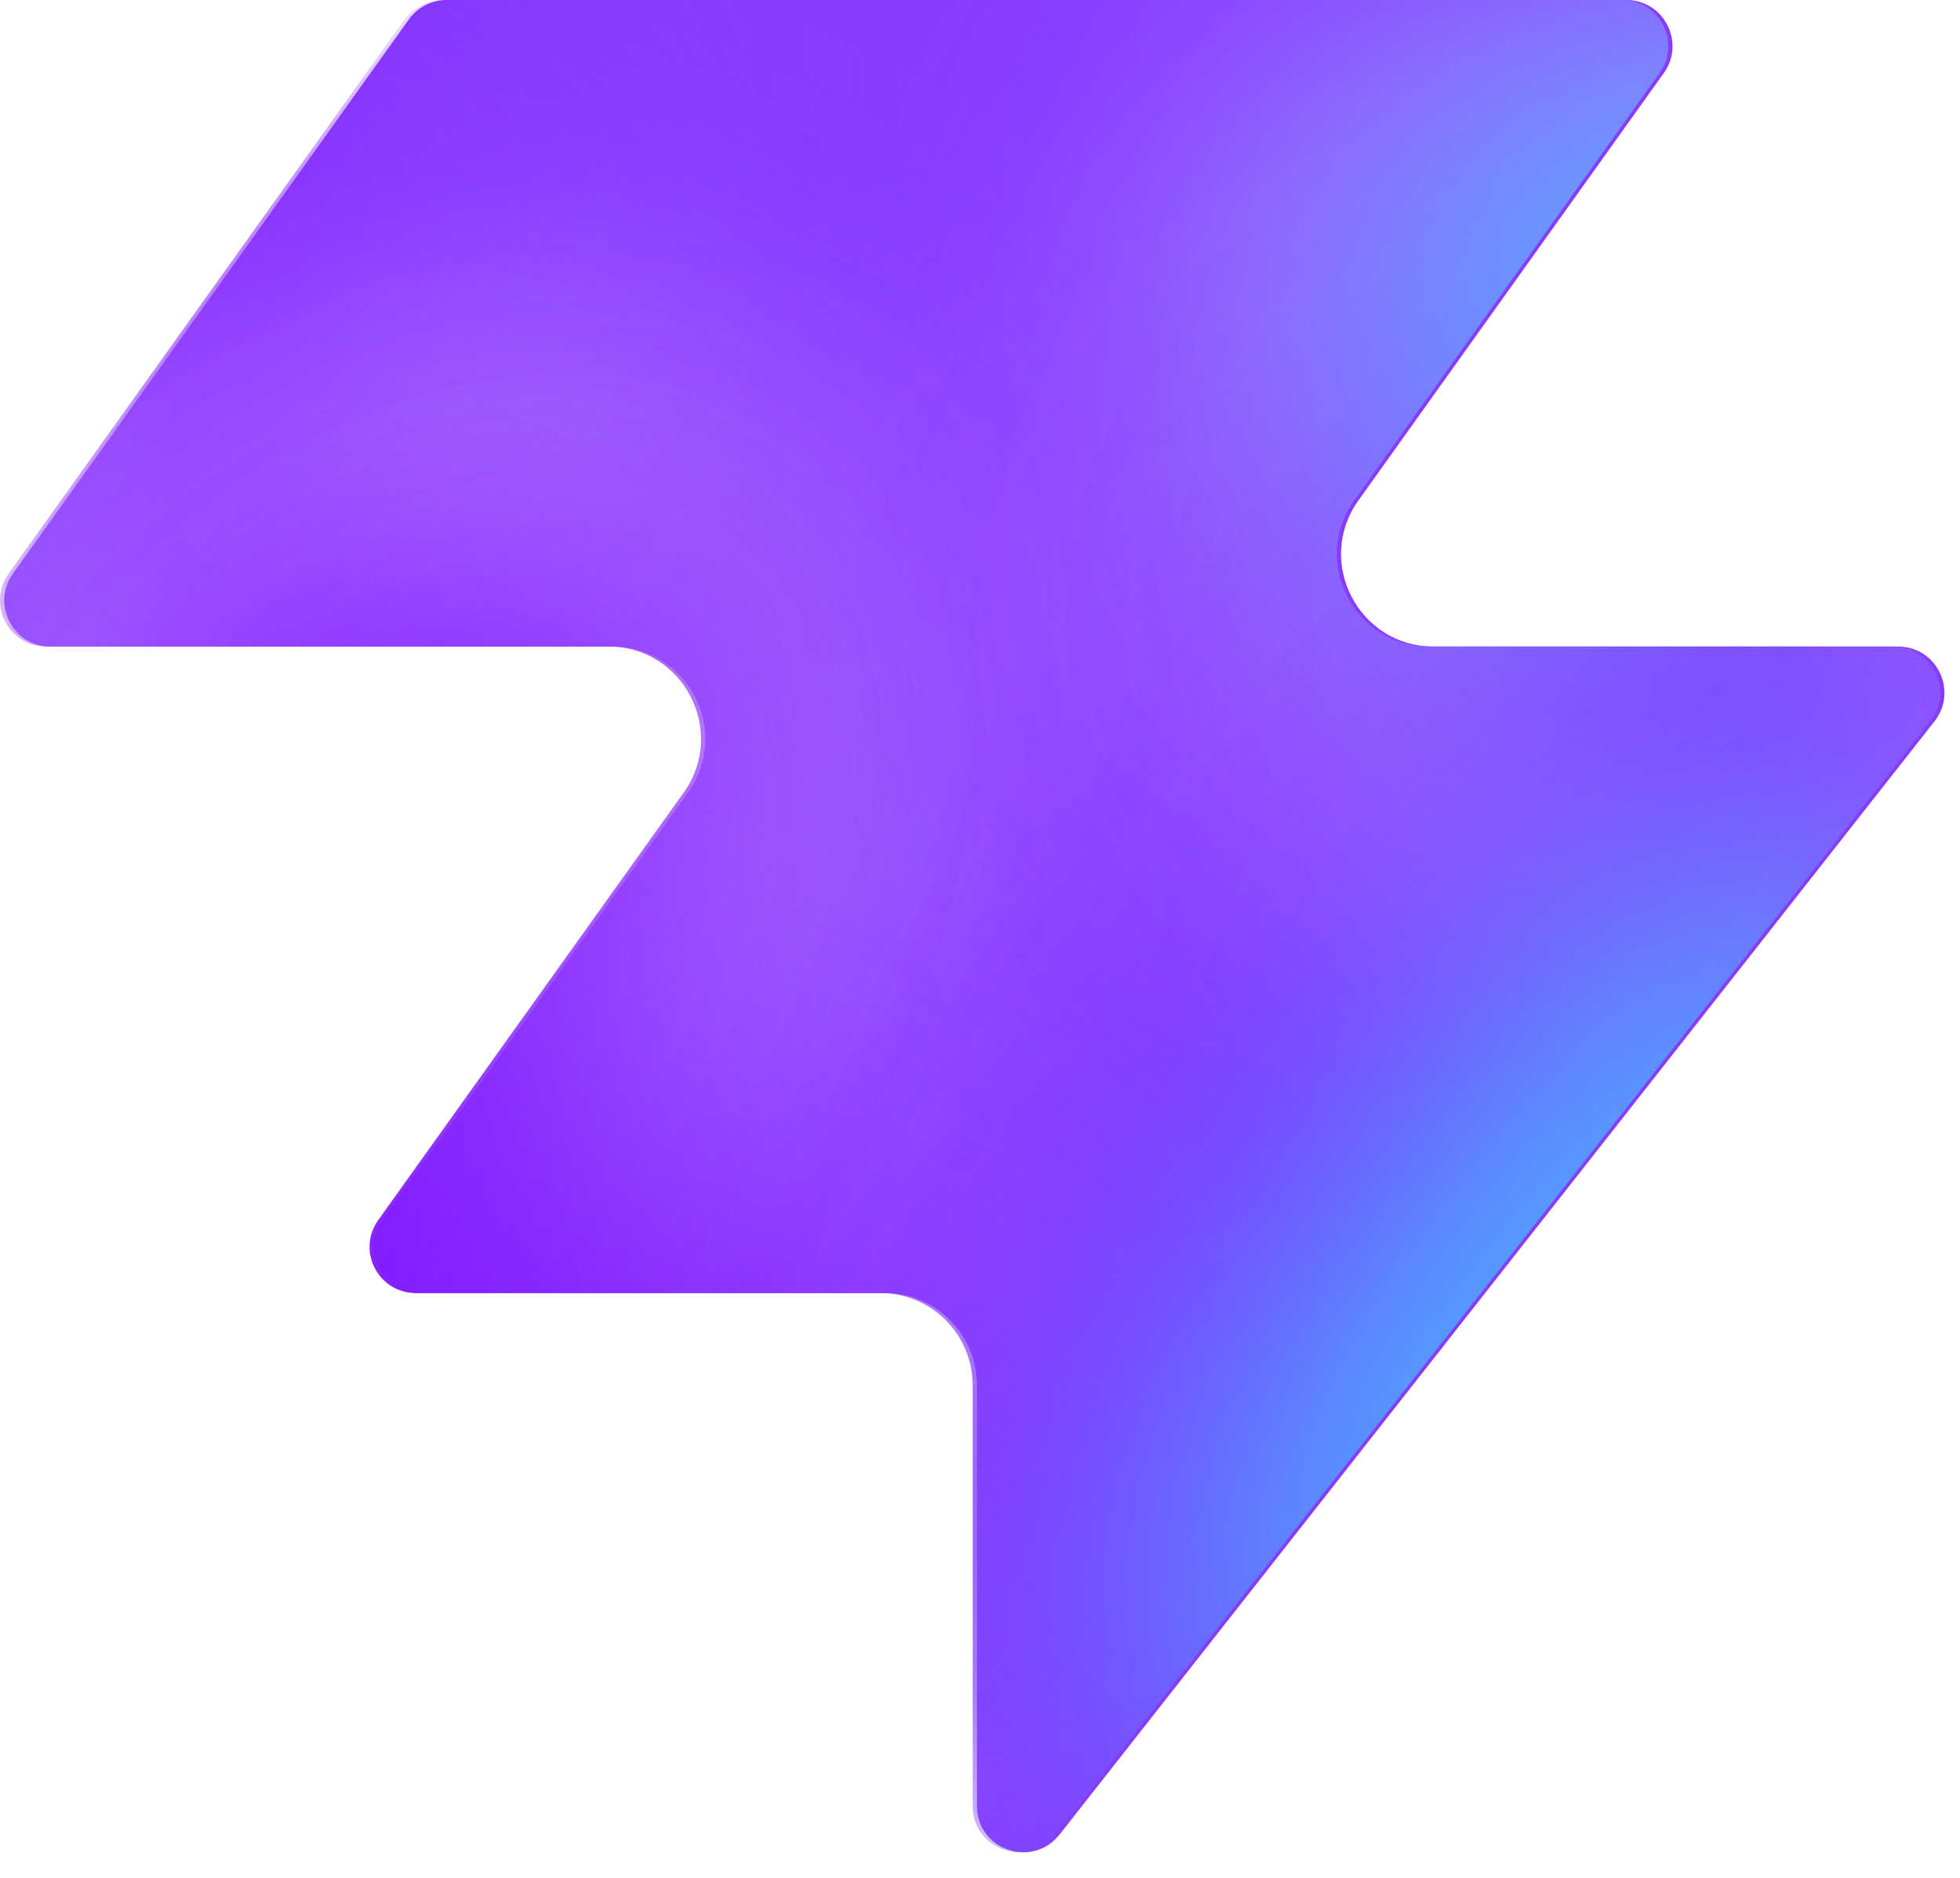
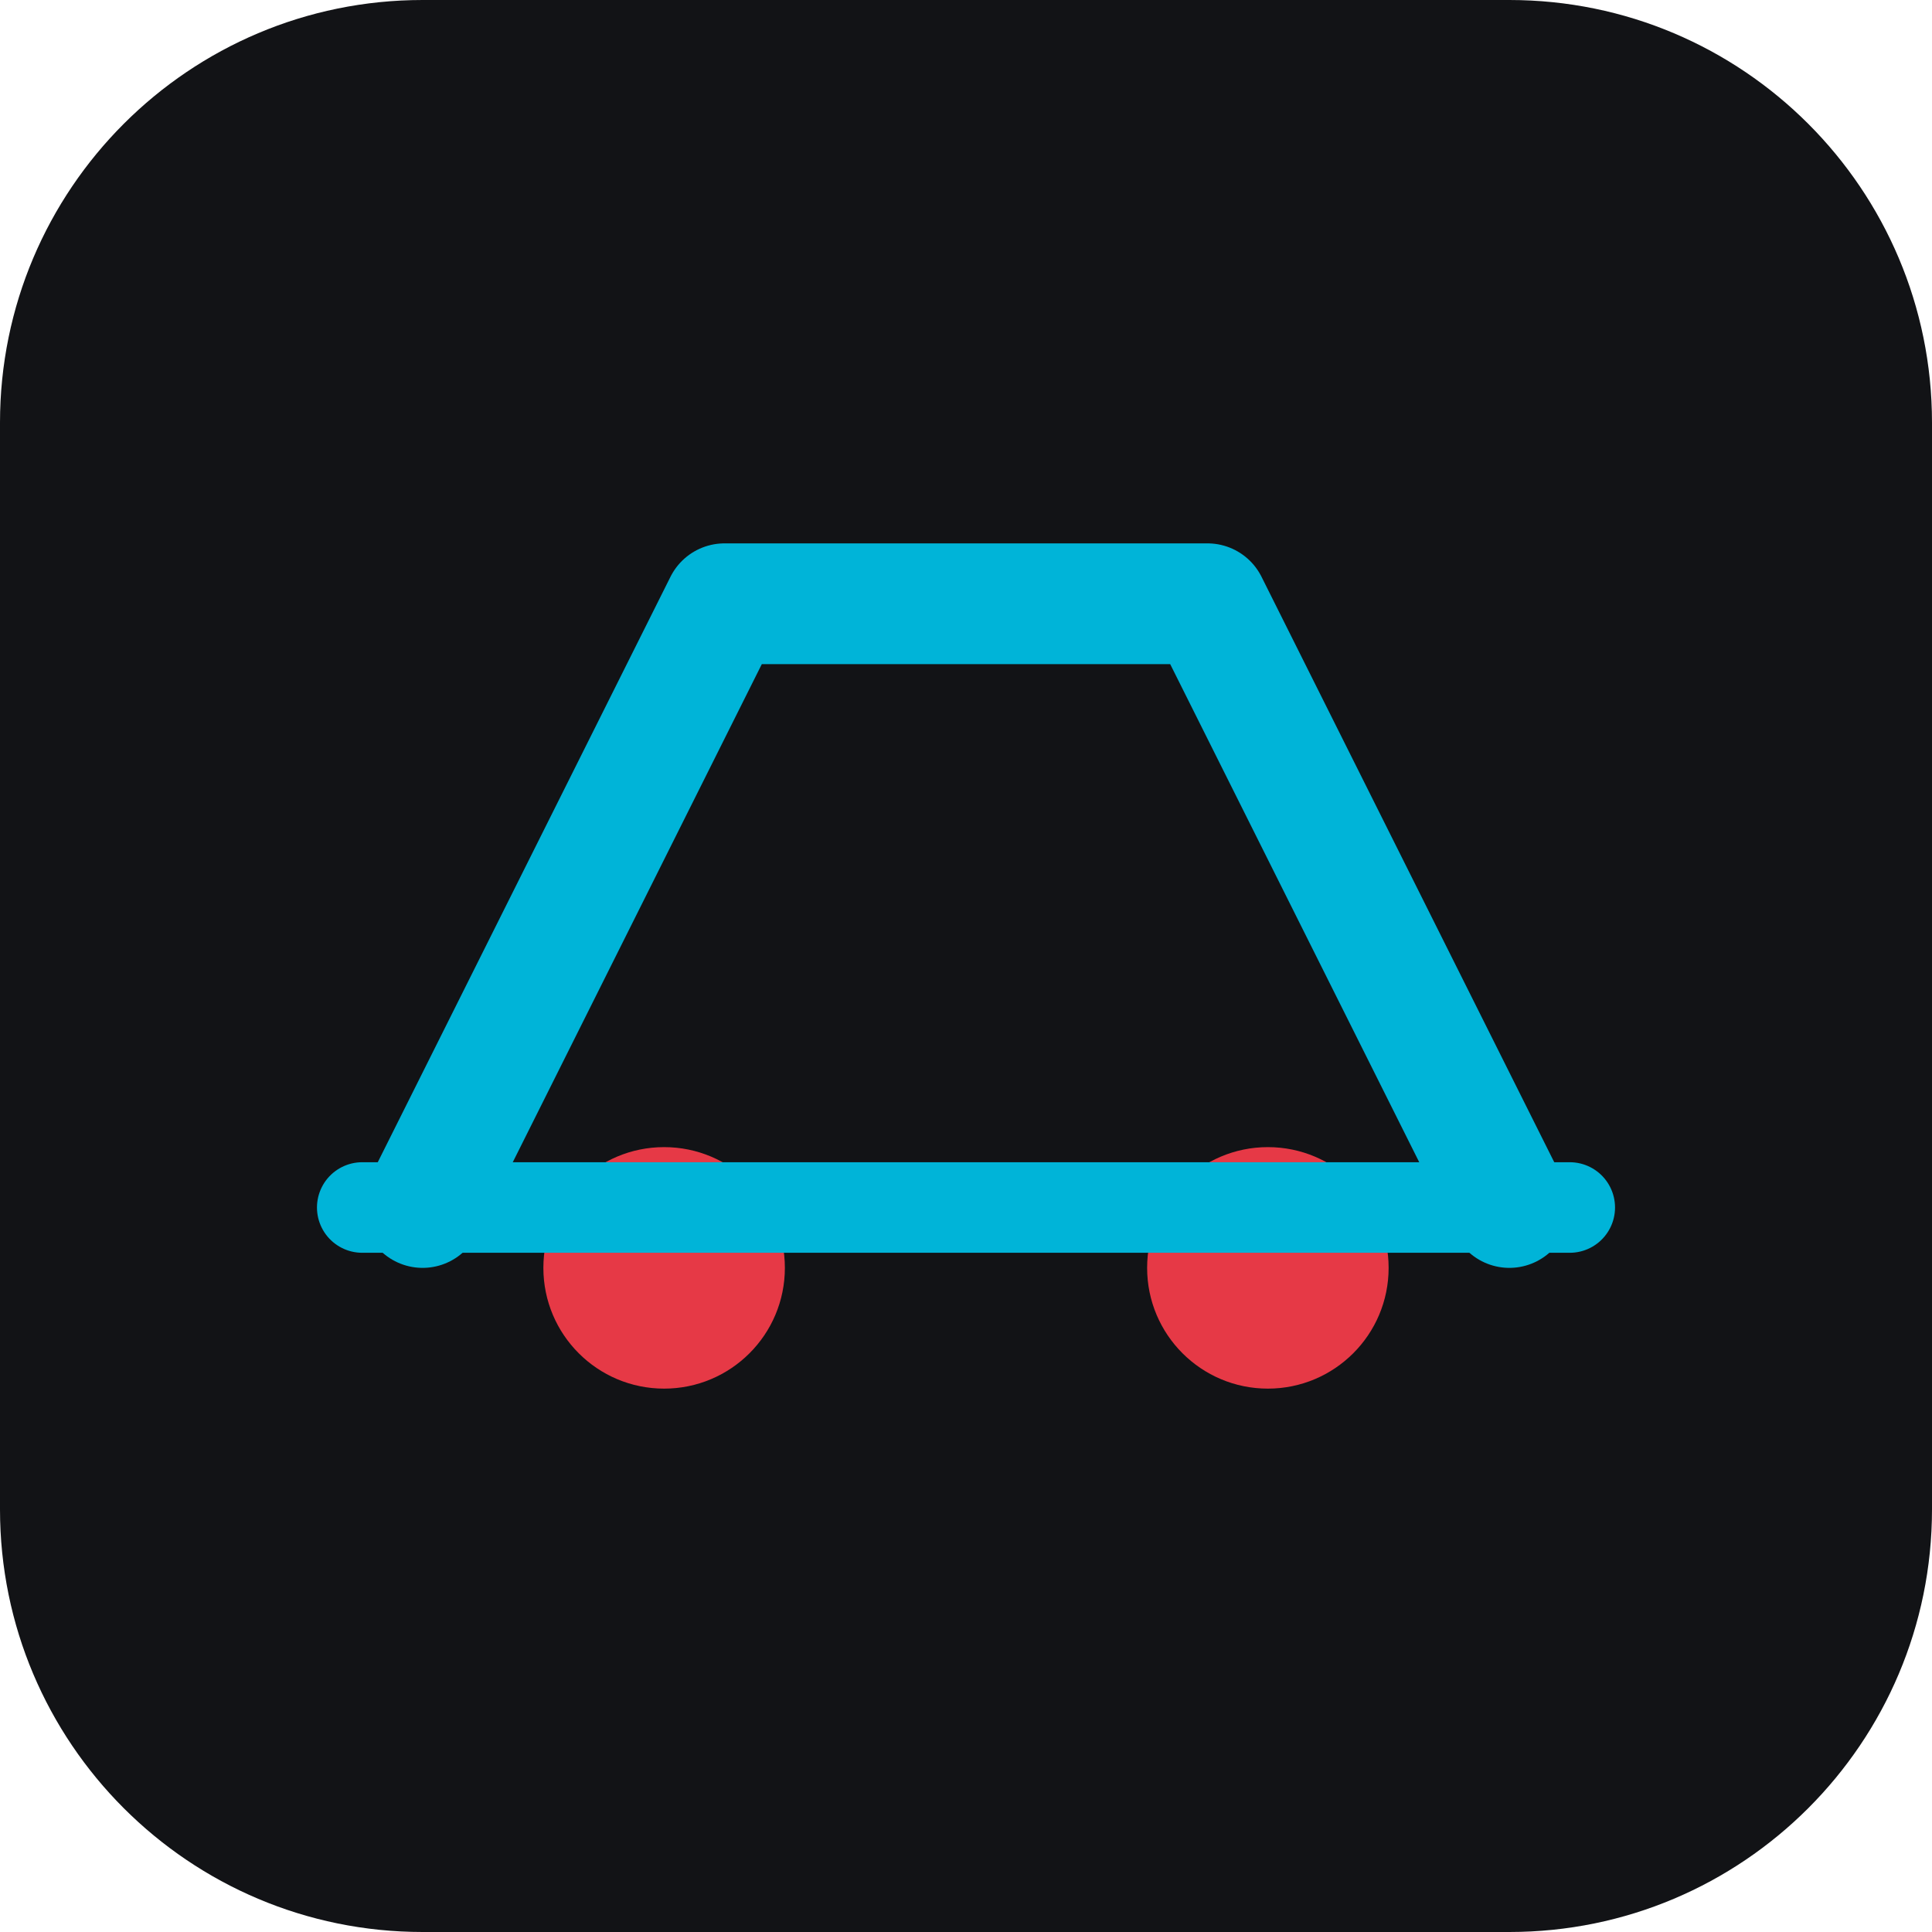
- <svg xmlns="http://www.w3.org/2000/svg" width="48" height="46" fill="none" viewBox="0 0 48 46">
-   <path fill="#863bff" d="M25.946 44.938c-.664.845-2.021.375-2.021-.698V33.937a2.26 2.26 0 0 0-2.262-2.262H10.287c-.92 0-1.456-1.04-.92-1.788l7.48-10.471c1.07-1.497 0-3.578-1.842-3.578H1.237c-.92 0-1.456-1.04-.92-1.788L10.013.474c.214-.297.556-.474.92-.474h28.894c.92 0 1.456 1.04.92 1.788l-7.48 10.471c-1.07 1.498 0 3.579 1.842 3.579h11.377c.943 0 1.473 1.088.89 1.83L25.947 44.94z" style="fill:#863bff;fill:color(display-p3 .525 .23 1);fill-opacity:1" />
-   <mask id="a" width="48" height="46" x="0" y="0" maskUnits="userSpaceOnUse" style="mask-type:alpha">
-     <path fill="#000" d="M25.842 44.938c-.664.844-2.021.375-2.021-.698V33.937a2.26 2.26 0 0 0-2.262-2.262H10.183c-.92 0-1.456-1.04-.92-1.788l7.48-10.471c1.07-1.498 0-3.579-1.842-3.579H1.133c-.92 0-1.456-1.04-.92-1.787L9.91.473c.214-.297.556-.474.92-.474h28.894c.92 0 1.456 1.04.92 1.788l-7.48 10.471c-1.07 1.498 0 3.578 1.842 3.578h11.377c.943 0 1.473 1.088.89 1.832L25.843 44.94z" style="fill:#000;fill-opacity:1" />
-   </mask>
-   <g mask="url(#a)">
-     <g filter="url(#b)">
-       <ellipse cx="5.508" cy="14.704" fill="#ede6ff" rx="5.508" ry="14.704" style="fill:#ede6ff;fill:color(display-p3 .927 .903 1);fill-opacity:1" transform="matrix(.00324 1 1 -.00324 -4.47 31.516)" />
-     </g>
-     <g filter="url(#c)">
-       <ellipse cx="10.399" cy="29.851" fill="#ede6ff" rx="10.399" ry="29.851" style="fill:#ede6ff;fill:color(display-p3 .927 .903 1);fill-opacity:1" transform="matrix(.00324 1 1 -.00324 -39.328 7.883)" />
-     </g>
-     <g filter="url(#d)">
-       <ellipse cx="5.508" cy="30.487" fill="#7e14ff" rx="5.508" ry="30.487" style="fill:#7e14ff;fill:color(display-p3 .492 .077 1);fill-opacity:1" transform="rotate(89.814 -25.913 -14.639)scale(1 -1)" />
-     </g>
-     <g filter="url(#e)">
-       <ellipse cx="5.508" cy="30.599" fill="#7e14ff" rx="5.508" ry="30.599" style="fill:#7e14ff;fill:color(display-p3 .492 .077 1);fill-opacity:1" transform="rotate(89.814 -32.644 -3.334)scale(1 -1)" />
-     </g>
-     <g filter="url(#f)">
-       <ellipse cx="5.508" cy="30.599" fill="#7e14ff" rx="5.508" ry="30.599" style="fill:#7e14ff;fill:color(display-p3 .492 .077 1);fill-opacity:1" transform="matrix(.00324 1 1 -.00324 -34.34 30.47)" />
-     </g>
-     <g filter="url(#g)">
-       <ellipse cx="14.072" cy="22.078" fill="#ede6ff" rx="14.072" ry="22.078" style="fill:#ede6ff;fill:color(display-p3 .927 .903 1);fill-opacity:1" transform="rotate(93.35 24.506 48.493)scale(-1 1)" />
-     </g>
-     <g filter="url(#h)">
-       <ellipse cx="3.47" cy="21.501" fill="#7e14ff" rx="3.47" ry="21.501" style="fill:#7e14ff;fill:color(display-p3 .492 .077 1);fill-opacity:1" transform="rotate(89.009 28.708 47.59)scale(-1 1)" />
-     </g>
-     <g filter="url(#i)">
-       <ellipse cx="3.47" cy="21.501" fill="#7e14ff" rx="3.47" ry="21.501" style="fill:#7e14ff;fill:color(display-p3 .492 .077 1);fill-opacity:1" transform="rotate(89.009 28.708 47.59)scale(-1 1)" />
-     </g>
-     <g filter="url(#j)">
-       <ellipse cx=".387" cy="8.972" fill="#7e14ff" rx="4.407" ry="29.108" style="fill:#7e14ff;fill:color(display-p3 .492 .077 1);fill-opacity:1" transform="rotate(39.51 .387 8.972)" />
-     </g>
-     <g filter="url(#k)">
-       <ellipse cx="47.523" cy="-6.092" fill="#7e14ff" rx="4.407" ry="29.108" style="fill:#7e14ff;fill:color(display-p3 .492 .077 1);fill-opacity:1" transform="rotate(37.892 47.523 -6.092)" />
-     </g>
-     <g filter="url(#l)">
-       <ellipse cx="41.412" cy="6.333" fill="#47bfff" rx="5.971" ry="9.665" style="fill:#47bfff;fill:color(display-p3 .28 .748 1);fill-opacity:1" transform="rotate(37.892 41.412 6.333)" />
-     </g>
-     <g filter="url(#m)">
-       <ellipse cx="-1.879" cy="38.332" fill="#7e14ff" rx="4.407" ry="29.108" style="fill:#7e14ff;fill:color(display-p3 .492 .077 1);fill-opacity:1" transform="rotate(37.892 -1.88 38.332)" />
-     </g>
-     <g filter="url(#n)">
-       <ellipse cx="-1.879" cy="38.332" fill="#7e14ff" rx="4.407" ry="29.108" style="fill:#7e14ff;fill:color(display-p3 .492 .077 1);fill-opacity:1" transform="rotate(37.892 -1.88 38.332)" />
-     </g>
-     <g filter="url(#o)">
-       <ellipse cx="35.651" cy="29.907" fill="#7e14ff" rx="4.407" ry="29.108" style="fill:#7e14ff;fill:color(display-p3 .492 .077 1);fill-opacity:1" transform="rotate(37.892 35.651 29.907)" />
-     </g>
-     <g filter="url(#p)">
-       <ellipse cx="38.418" cy="32.4" fill="#47bfff" rx="5.971" ry="15.297" style="fill:#47bfff;fill:color(display-p3 .28 .748 1);fill-opacity:1" transform="rotate(37.892 38.418 32.4)" />
-     </g>
-   </g>
-   <defs>
-     <filter id="b" width="60.045" height="41.654" x="-19.77" y="16.149" color-interpolation-filters="sRGB" filterUnits="userSpaceOnUse">
-       <feFlood flood-opacity="0" result="BackgroundImageFix" />
-       <feBlend in="SourceGraphic" in2="BackgroundImageFix" result="shape" />
-       <feGaussianBlur result="effect1_foregroundBlur_2002_17158" stdDeviation="7.659" />
-     </filter>
-     <filter id="c" width="90.34" height="51.437" x="-54.613" y="-7.533" color-interpolation-filters="sRGB" filterUnits="userSpaceOnUse">
-       <feFlood flood-opacity="0" result="BackgroundImageFix" />
-       <feBlend in="SourceGraphic" in2="BackgroundImageFix" result="shape" />
-       <feGaussianBlur result="effect1_foregroundBlur_2002_17158" stdDeviation="7.659" />
-     </filter>
-     <filter id="d" width="79.355" height="29.4" x="-49.64" y="2.03" color-interpolation-filters="sRGB" filterUnits="userSpaceOnUse">
-       <feFlood flood-opacity="0" result="BackgroundImageFix" />
-       <feBlend in="SourceGraphic" in2="BackgroundImageFix" result="shape" />
-       <feGaussianBlur result="effect1_foregroundBlur_2002_17158" stdDeviation="4.596" />
-     </filter>
-     <filter id="e" width="79.579" height="29.4" x="-45.045" y="20.029" color-interpolation-filters="sRGB" filterUnits="userSpaceOnUse">
-       <feFlood flood-opacity="0" result="BackgroundImageFix" />
-       <feBlend in="SourceGraphic" in2="BackgroundImageFix" result="shape" />
-       <feGaussianBlur result="effect1_foregroundBlur_2002_17158" stdDeviation="4.596" />
-     </filter>
-     <filter id="f" width="79.579" height="29.4" x="-43.513" y="21.178" color-interpolation-filters="sRGB" filterUnits="userSpaceOnUse">
-       <feFlood flood-opacity="0" result="BackgroundImageFix" />
-       <feBlend in="SourceGraphic" in2="BackgroundImageFix" result="shape" />
-       <feGaussianBlur result="effect1_foregroundBlur_2002_17158" stdDeviation="4.596" />
-     </filter>
-     <filter id="g" width="74.749" height="58.852" x="15.756" y="-17.901" color-interpolation-filters="sRGB" filterUnits="userSpaceOnUse">
-       <feFlood flood-opacity="0" result="BackgroundImageFix" />
-       <feBlend in="SourceGraphic" in2="BackgroundImageFix" result="shape" />
-       <feGaussianBlur result="effect1_foregroundBlur_2002_17158" stdDeviation="7.659" />
-     </filter>
-     <filter id="h" width="61.377" height="25.362" x="23.548" y="2.284" color-interpolation-filters="sRGB" filterUnits="userSpaceOnUse">
-       <feFlood flood-opacity="0" result="BackgroundImageFix" />
-       <feBlend in="SourceGraphic" in2="BackgroundImageFix" result="shape" />
-       <feGaussianBlur result="effect1_foregroundBlur_2002_17158" stdDeviation="4.596" />
-     </filter>
-     <filter id="i" width="61.377" height="25.362" x="23.548" y="2.284" color-interpolation-filters="sRGB" filterUnits="userSpaceOnUse">
-       <feFlood flood-opacity="0" result="BackgroundImageFix" />
-       <feBlend in="SourceGraphic" in2="BackgroundImageFix" result="shape" />
-       <feGaussianBlur result="effect1_foregroundBlur_2002_17158" stdDeviation="4.596" />
-     </filter>
-     <filter id="j" width="56.045" height="63.649" x="-27.636" y="-22.853" color-interpolation-filters="sRGB" filterUnits="userSpaceOnUse">
-       <feFlood flood-opacity="0" result="BackgroundImageFix" />
-       <feBlend in="SourceGraphic" in2="BackgroundImageFix" result="shape" />
-       <feGaussianBlur result="effect1_foregroundBlur_2002_17158" stdDeviation="4.596" />
-     </filter>
-     <filter id="k" width="54.814" height="64.646" x="20.116" y="-38.415" color-interpolation-filters="sRGB" filterUnits="userSpaceOnUse">
-       <feFlood flood-opacity="0" result="BackgroundImageFix" />
-       <feBlend in="SourceGraphic" in2="BackgroundImageFix" result="shape" />
-       <feGaussianBlur result="effect1_foregroundBlur_2002_17158" stdDeviation="4.596" />
-     </filter>
-     <filter id="l" width="33.541" height="35.313" x="24.641" y="-11.323" color-interpolation-filters="sRGB" filterUnits="userSpaceOnUse">
-       <feFlood flood-opacity="0" result="BackgroundImageFix" />
-       <feBlend in="SourceGraphic" in2="BackgroundImageFix" result="shape" />
-       <feGaussianBlur result="effect1_foregroundBlur_2002_17158" stdDeviation="4.596" />
-     </filter>
-     <filter id="m" width="54.814" height="64.646" x="-29.286" y="6.009" color-interpolation-filters="sRGB" filterUnits="userSpaceOnUse">
-       <feFlood flood-opacity="0" result="BackgroundImageFix" />
-       <feBlend in="SourceGraphic" in2="BackgroundImageFix" result="shape" />
-       <feGaussianBlur result="effect1_foregroundBlur_2002_17158" stdDeviation="4.596" />
-     </filter>
-     <filter id="n" width="54.814" height="64.646" x="-29.286" y="6.009" color-interpolation-filters="sRGB" filterUnits="userSpaceOnUse">
-       <feFlood flood-opacity="0" result="BackgroundImageFix" />
-       <feBlend in="SourceGraphic" in2="BackgroundImageFix" result="shape" />
-       <feGaussianBlur result="effect1_foregroundBlur_2002_17158" stdDeviation="4.596" />
-     </filter>
-     <filter id="o" width="54.814" height="64.646" x="8.244" y="-2.416" color-interpolation-filters="sRGB" filterUnits="userSpaceOnUse">
-       <feFlood flood-opacity="0" result="BackgroundImageFix" />
-       <feBlend in="SourceGraphic" in2="BackgroundImageFix" result="shape" />
-       <feGaussianBlur result="effect1_foregroundBlur_2002_17158" stdDeviation="4.596" />
-     </filter>
-     <filter id="p" width="39.409" height="43.623" x="18.713" y="10.588" color-interpolation-filters="sRGB" filterUnits="userSpaceOnUse">
-       <feFlood flood-opacity="0" result="BackgroundImageFix" />
-       <feBlend in="SourceGraphic" in2="BackgroundImageFix" result="shape" />
-       <feGaussianBlur result="effect1_foregroundBlur_2002_17158" stdDeviation="4.596" />
-     </filter>
-   </defs>
+ <svg xmlns="http://www.w3.org/2000/svg" width="64" height="64" viewBox="0 0 64 64">
+   <rect width="64" height="64" rx="14" fill="#121316" />
+   <path d="M14 40 L24 20 H40 L50 40" stroke="#00B4D8" stroke-width="4" fill="none" stroke-linejoin="round" stroke-linecap="round" />
+   <circle cx="22" cy="42" r="4" fill="#E63946" />
+   <circle cx="42" cy="42" r="4" fill="#E63946" />
+   <path d="M12 40 H52" stroke="#00B4D8" stroke-width="3" stroke-linecap="round" />
</svg>
